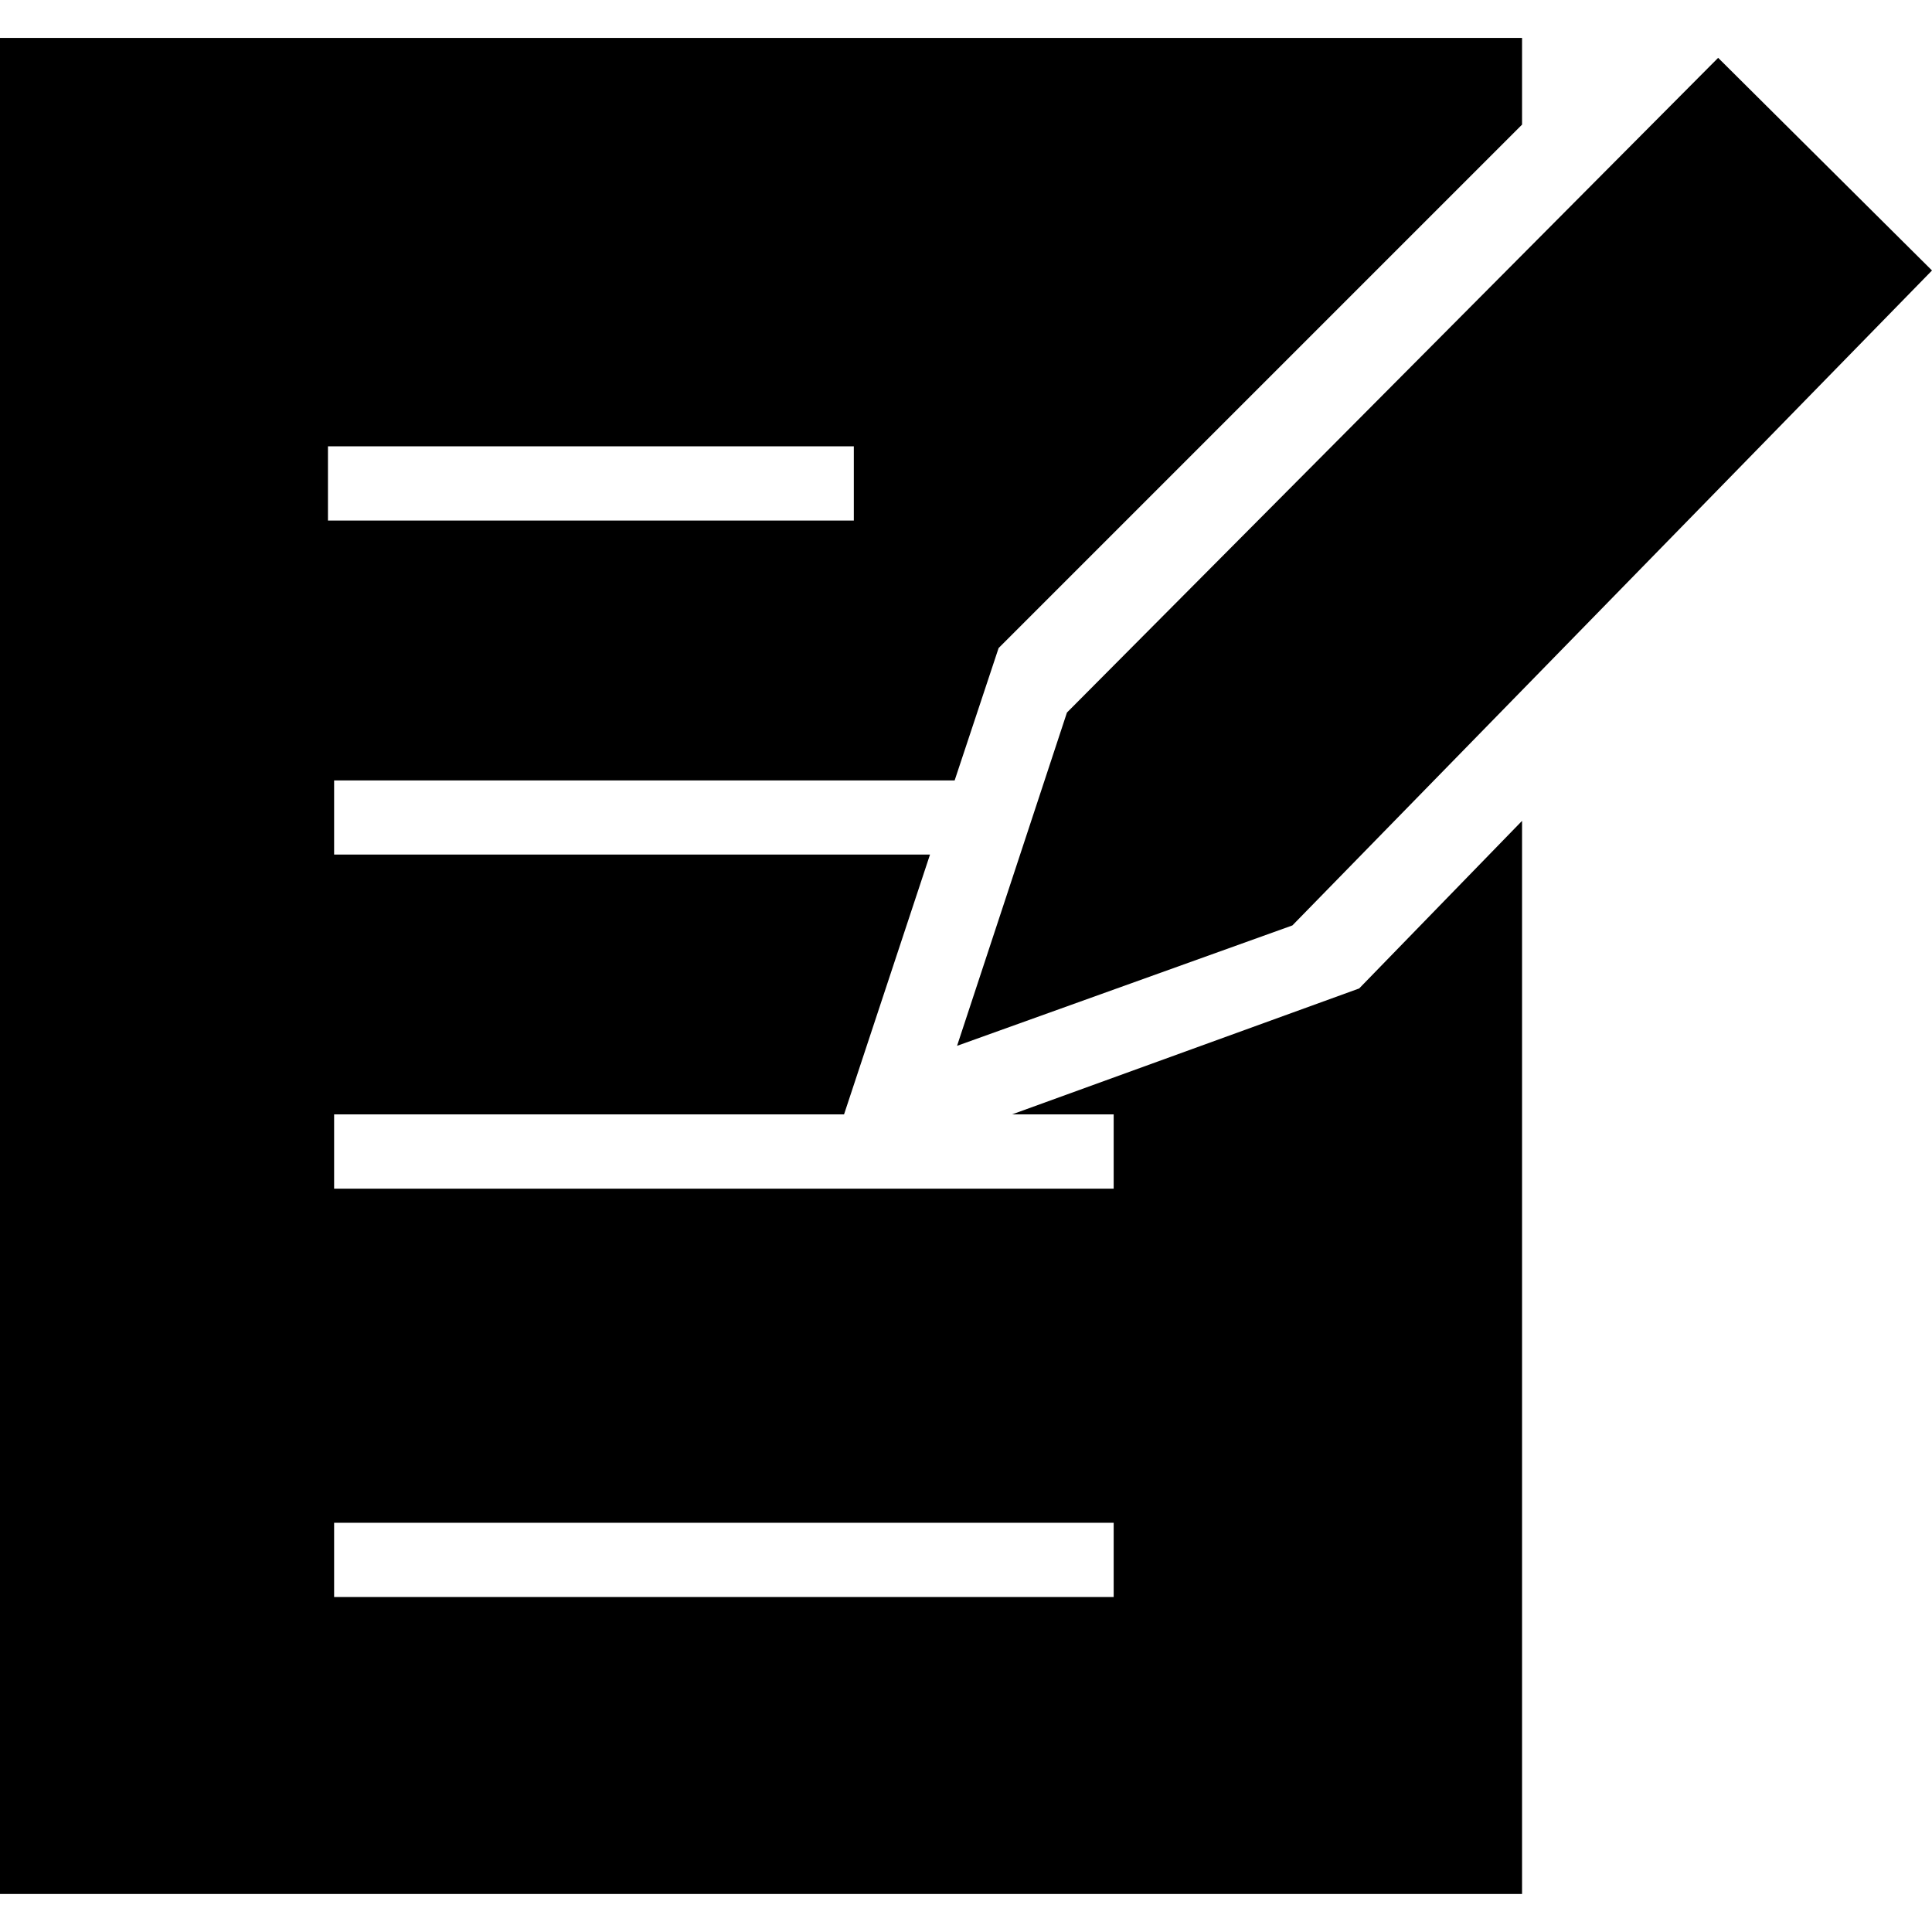
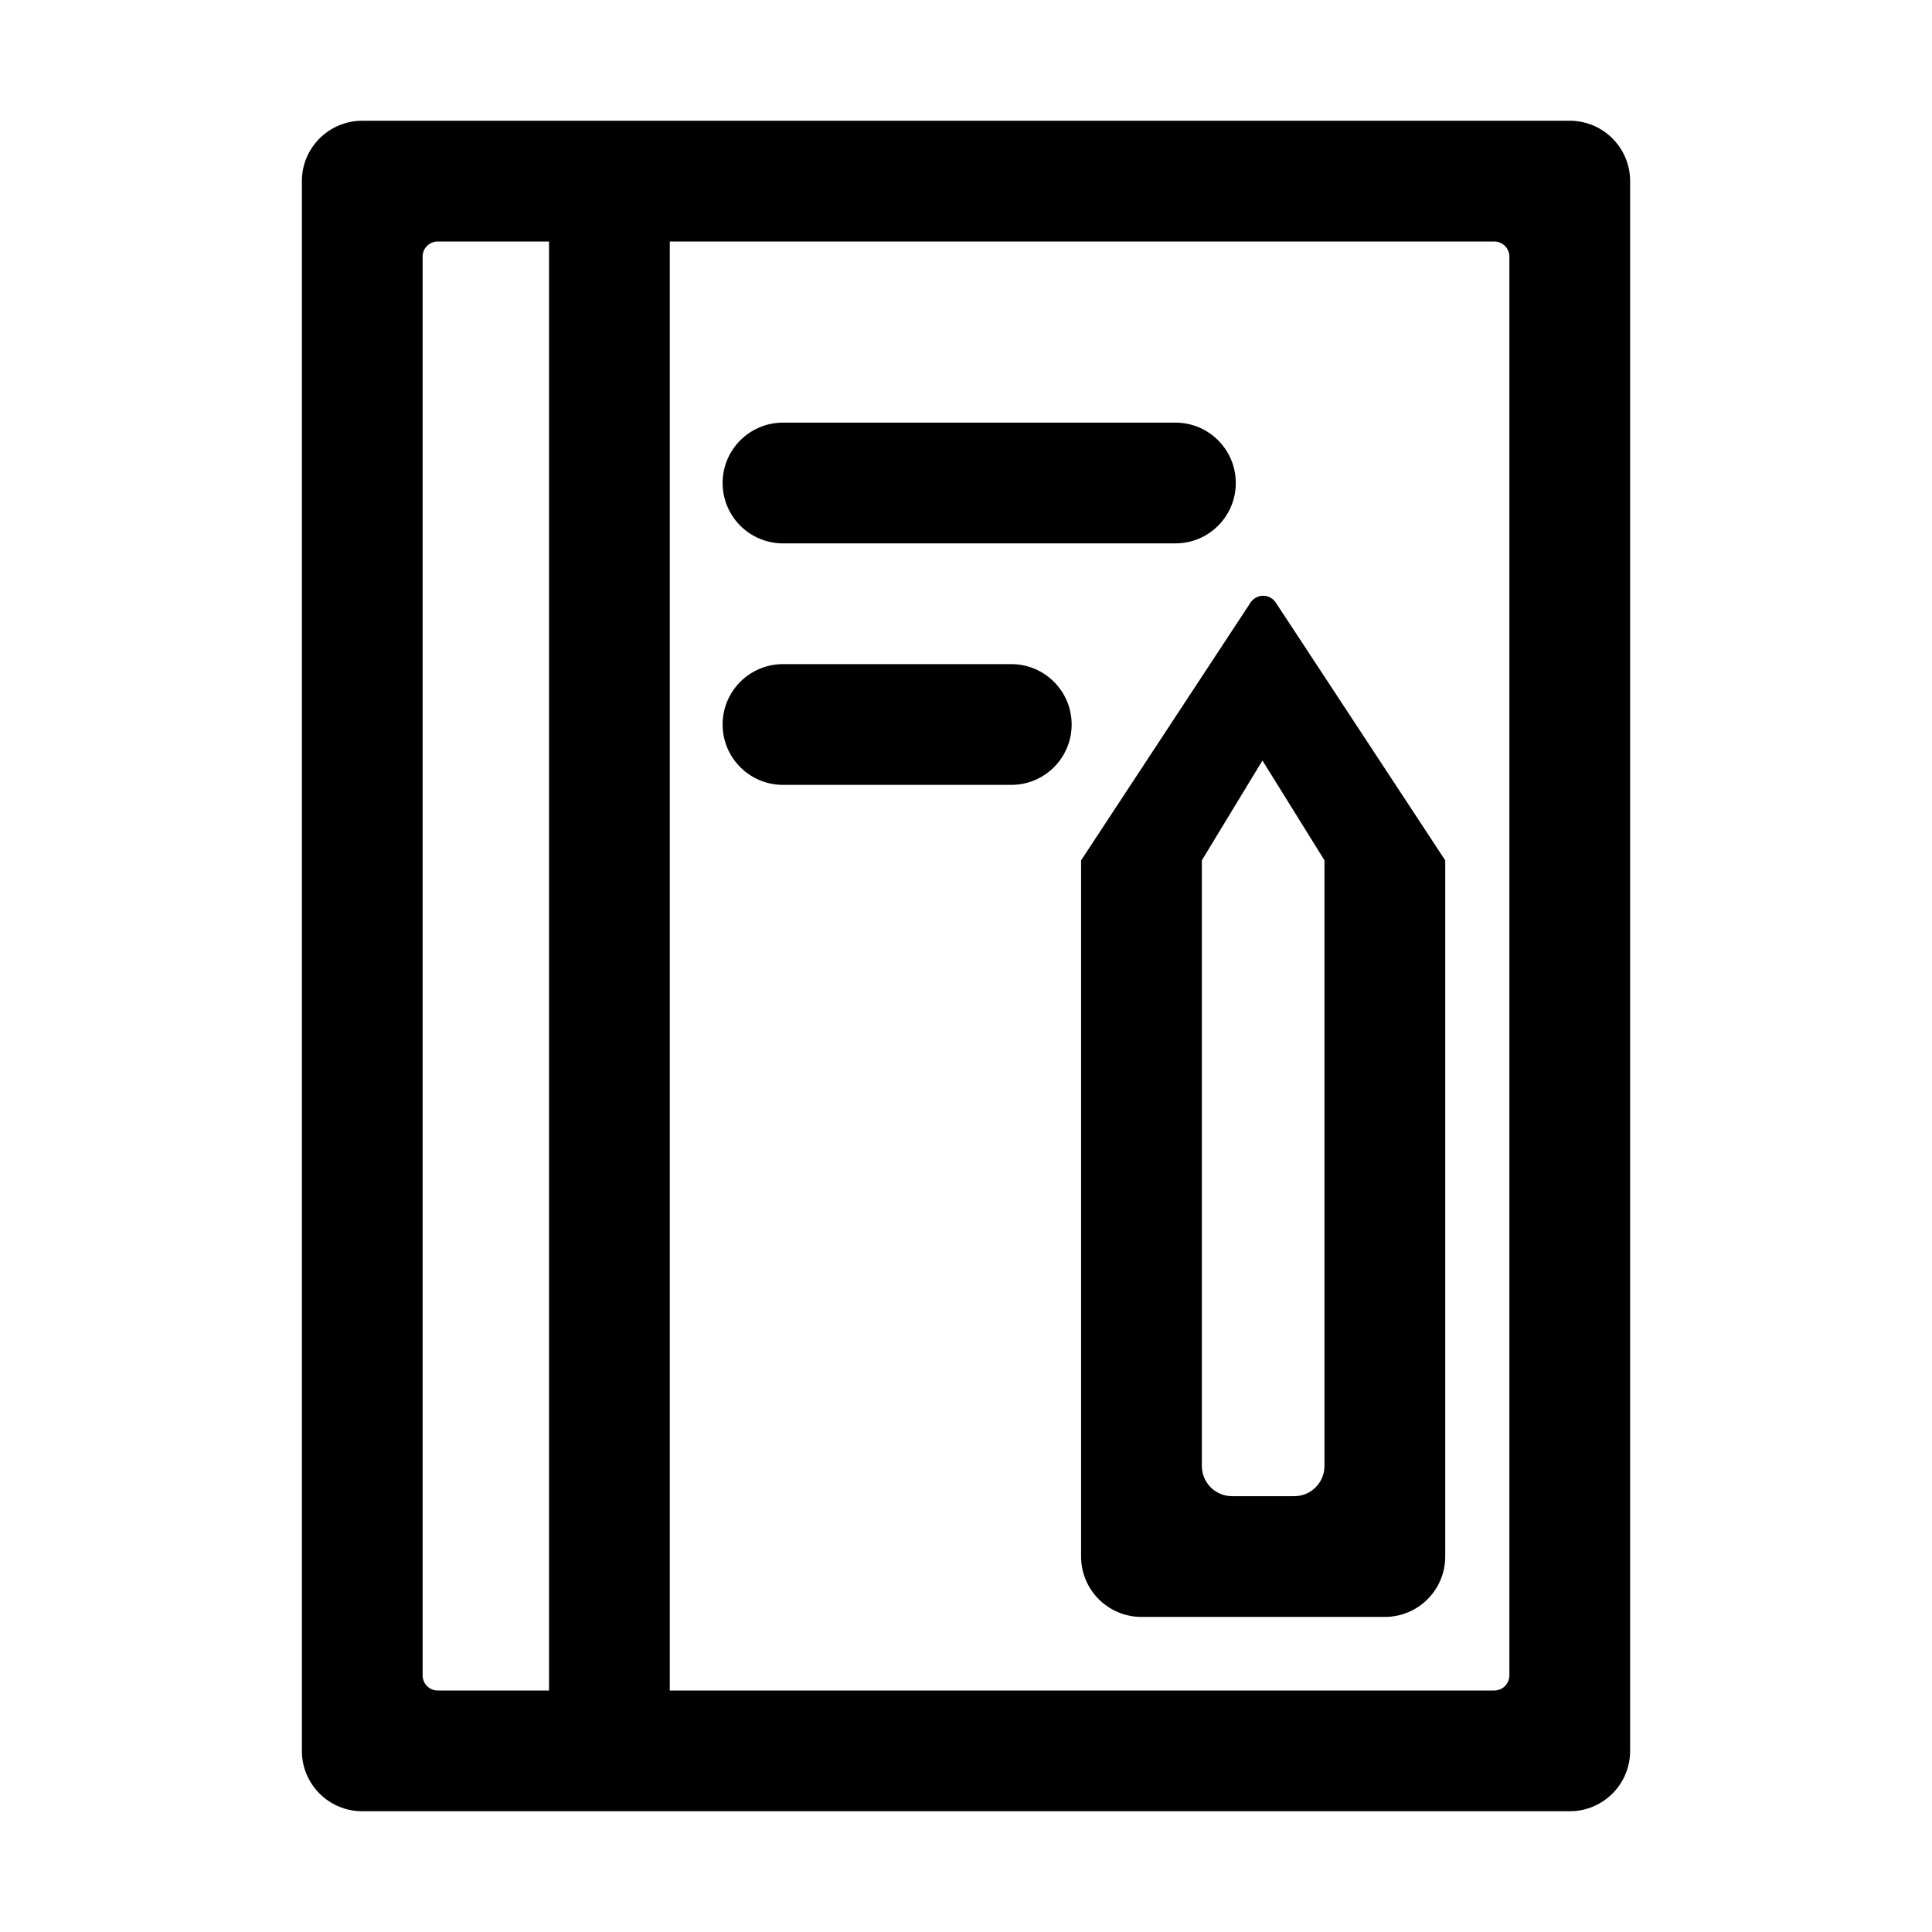
- <svg xmlns="http://www.w3.org/2000/svg" t="1638944601718" class="icon" viewBox="0 0 1024 1024" version="1.1" p-id="29440" width="200" height="200">
+ <svg xmlns="http://www.w3.org/2000/svg" t="1638954821099" class="icon" viewBox="0 0 1024 1024" version="1.1" p-id="3763" width="200" height="200">
  <defs>
    <style type="text/css" />
  </defs>
-   <path d="M684.992 490.496 1024 143.36l-113.344-112.704L565.504 377.664l-58.24 176.64L684.992 490.496zM173.824 236.544l278.72 0 0 39.36L173.824 275.904 173.824 236.544zM177.088 807.104l413.184 0 0 39.36L177.088 846.464 177.088 807.104zM0 20.096l0 983.744 806.72 0L806.72 435.072l-86.336 88.832L536.384 590.656l53.888 0 0 39.36L177.088 630.016 177.088 590.656 447.36 590.656l45.568-137.728L177.088 452.928 177.088 413.632l328.896 0L529.28 343.488l277.44-277.44L806.72 20.096 0 20.096z" p-id="29441" />
+   <path d="M291 128h-59a8 8 0 0 0-8 8v752a8 8 0 0 0 8 8h59V128z m64 0v768h437a8 8 0 0 0 8-8V136a8 8 0 0 0-8-8H355zM192 64h640c17.673 0 32 14.327 32 32v832c0 17.673-14.327 32-32 32H192c-17.673 0-32-14.327-32-32V96c0-17.673 14.327-32 32-32z m223 160h208c17.673 0 32 14.327 32 32 0 17.673-14.327 32-32 32H415c-17.673 0-32-14.327-32-32 0-17.673 14.327-32 32-32z m0 128h121c17.673 0 32 14.327 32 32 0 17.673-14.327 32-32 32H415c-17.673 0-32-14.327-32-32 0-17.673 14.327-32 32-32z m254.126 51.092L637 456v321c0 8.837 7.163 16 16 16h33c8.837 0 16-7.163 16-16V456l-32.874-52.908zM766 456v369c0 17.673-14.327 32-32 32H605c-17.673 0-32-14.327-32-32V456l89.815-136.626a8 8 0 0 1 13.37 0L766 456z" p-id="3764" />
</svg>
